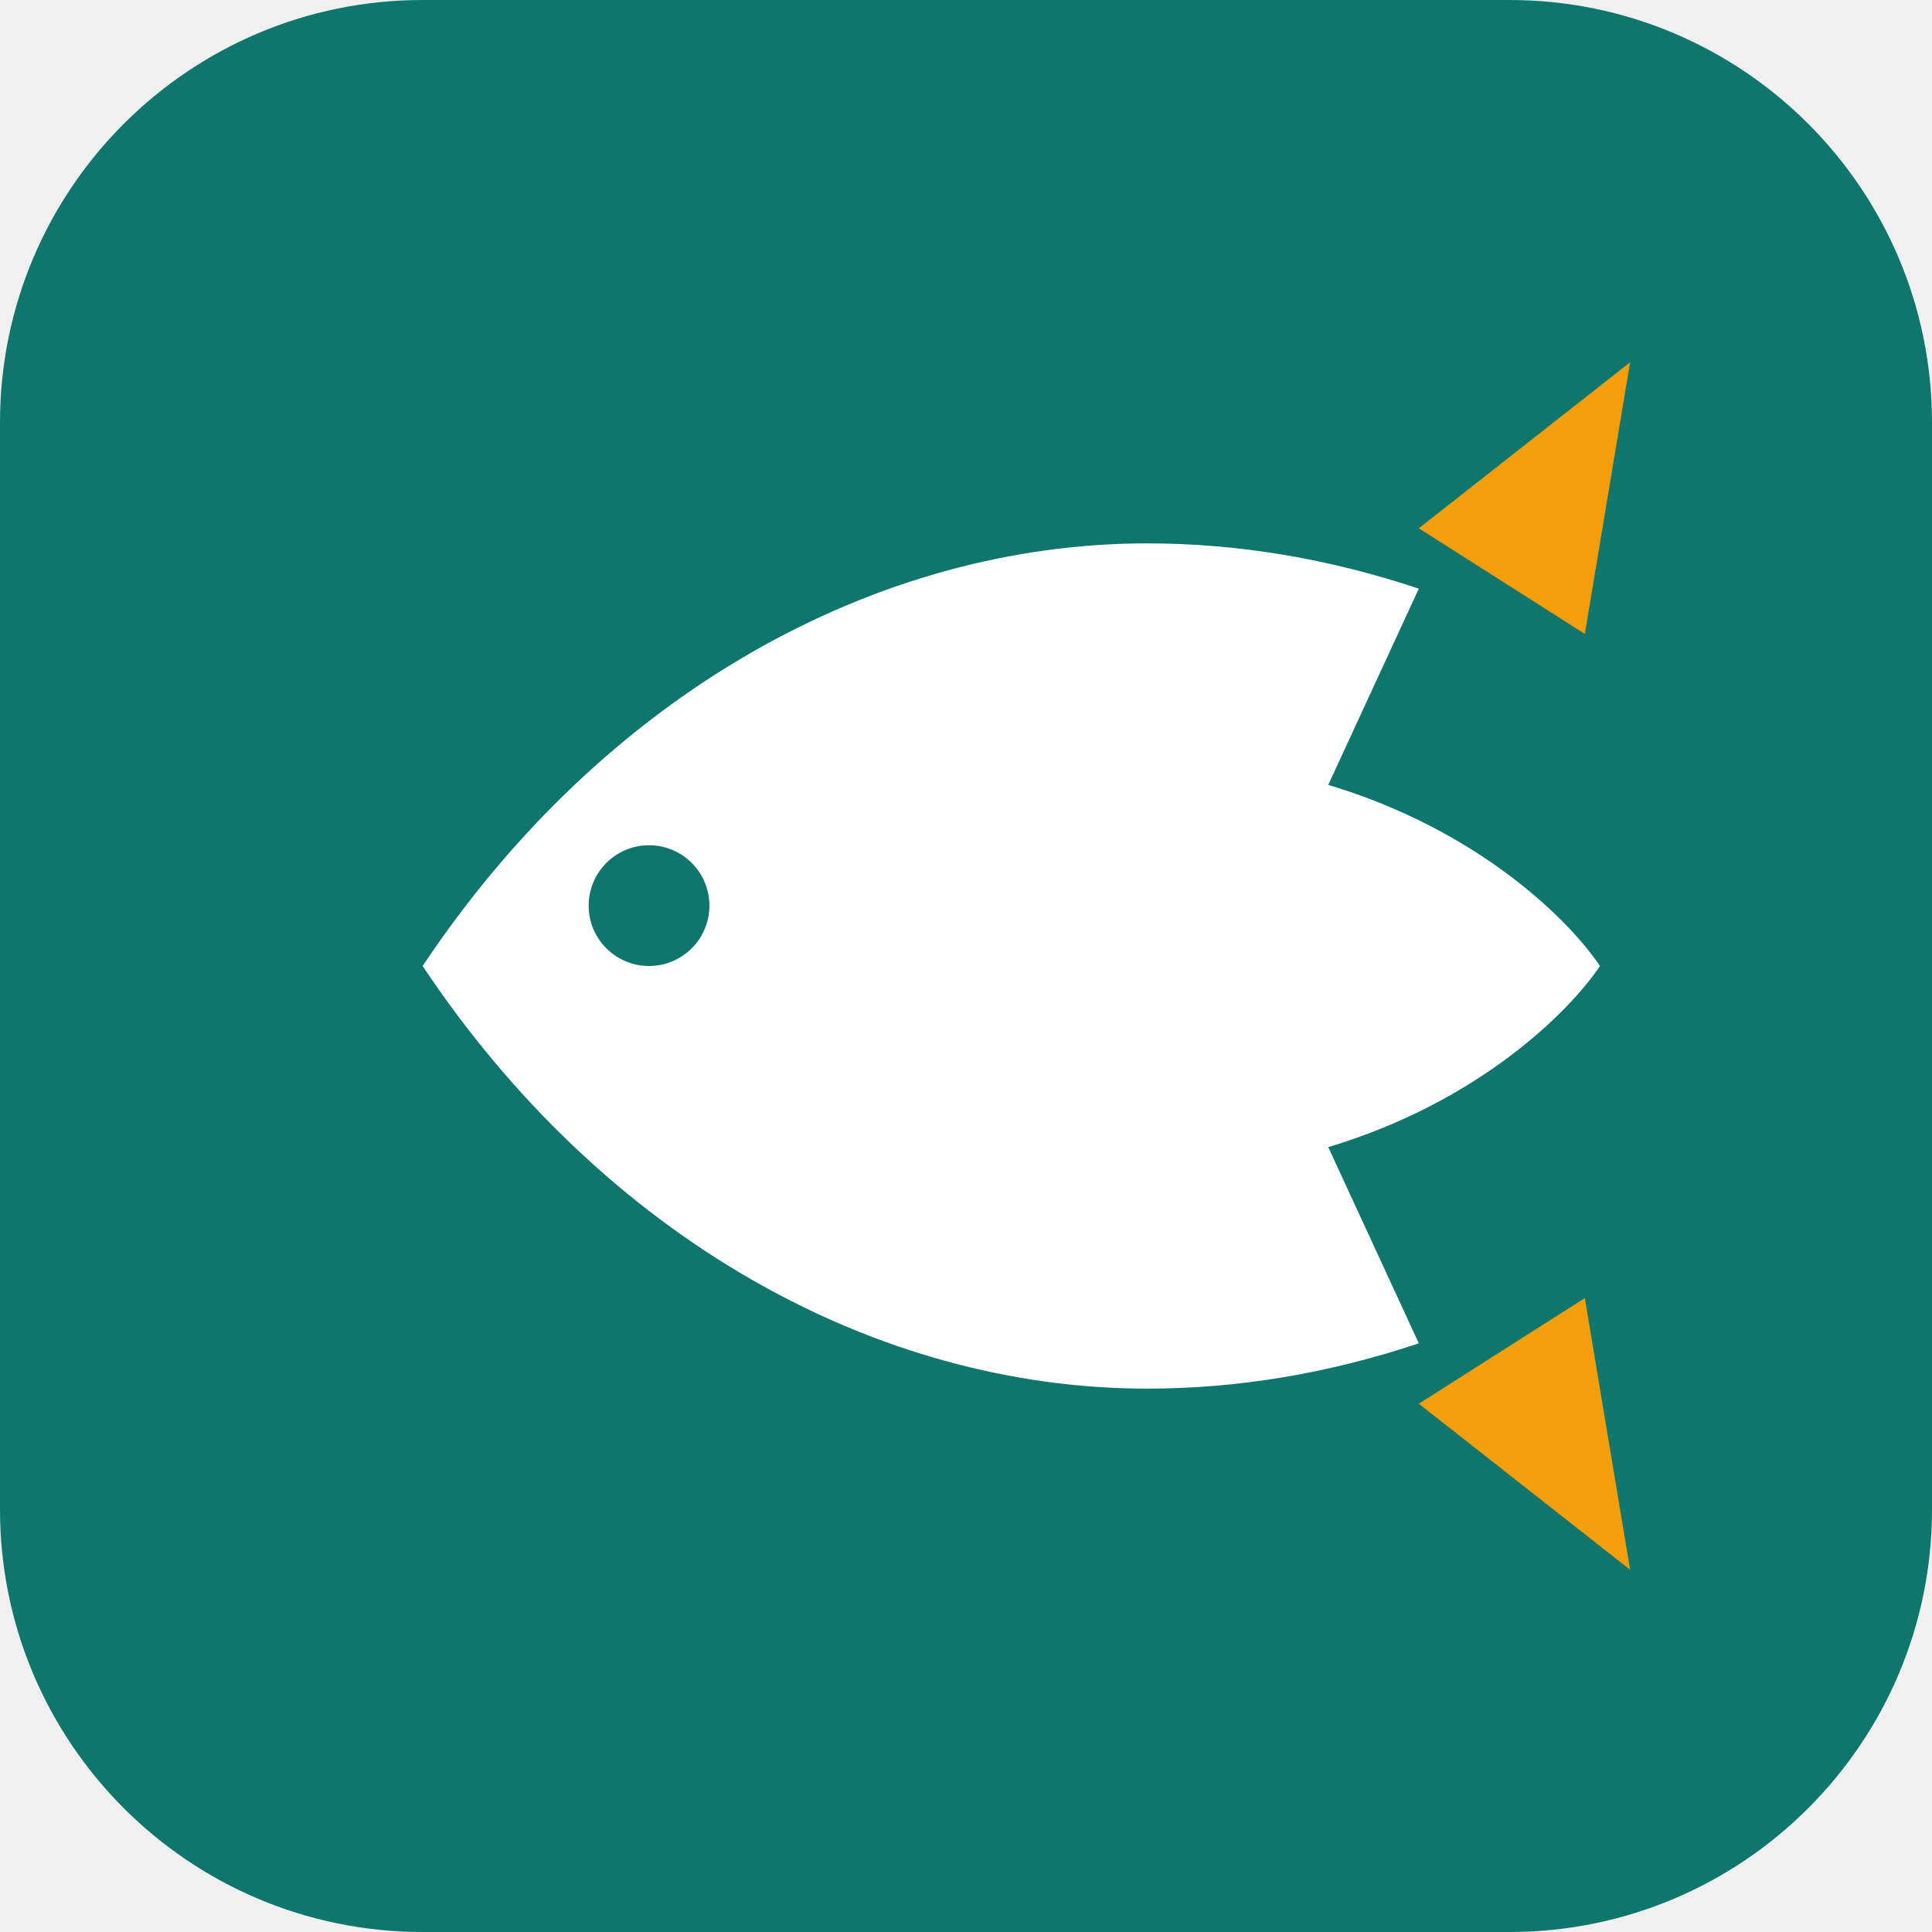
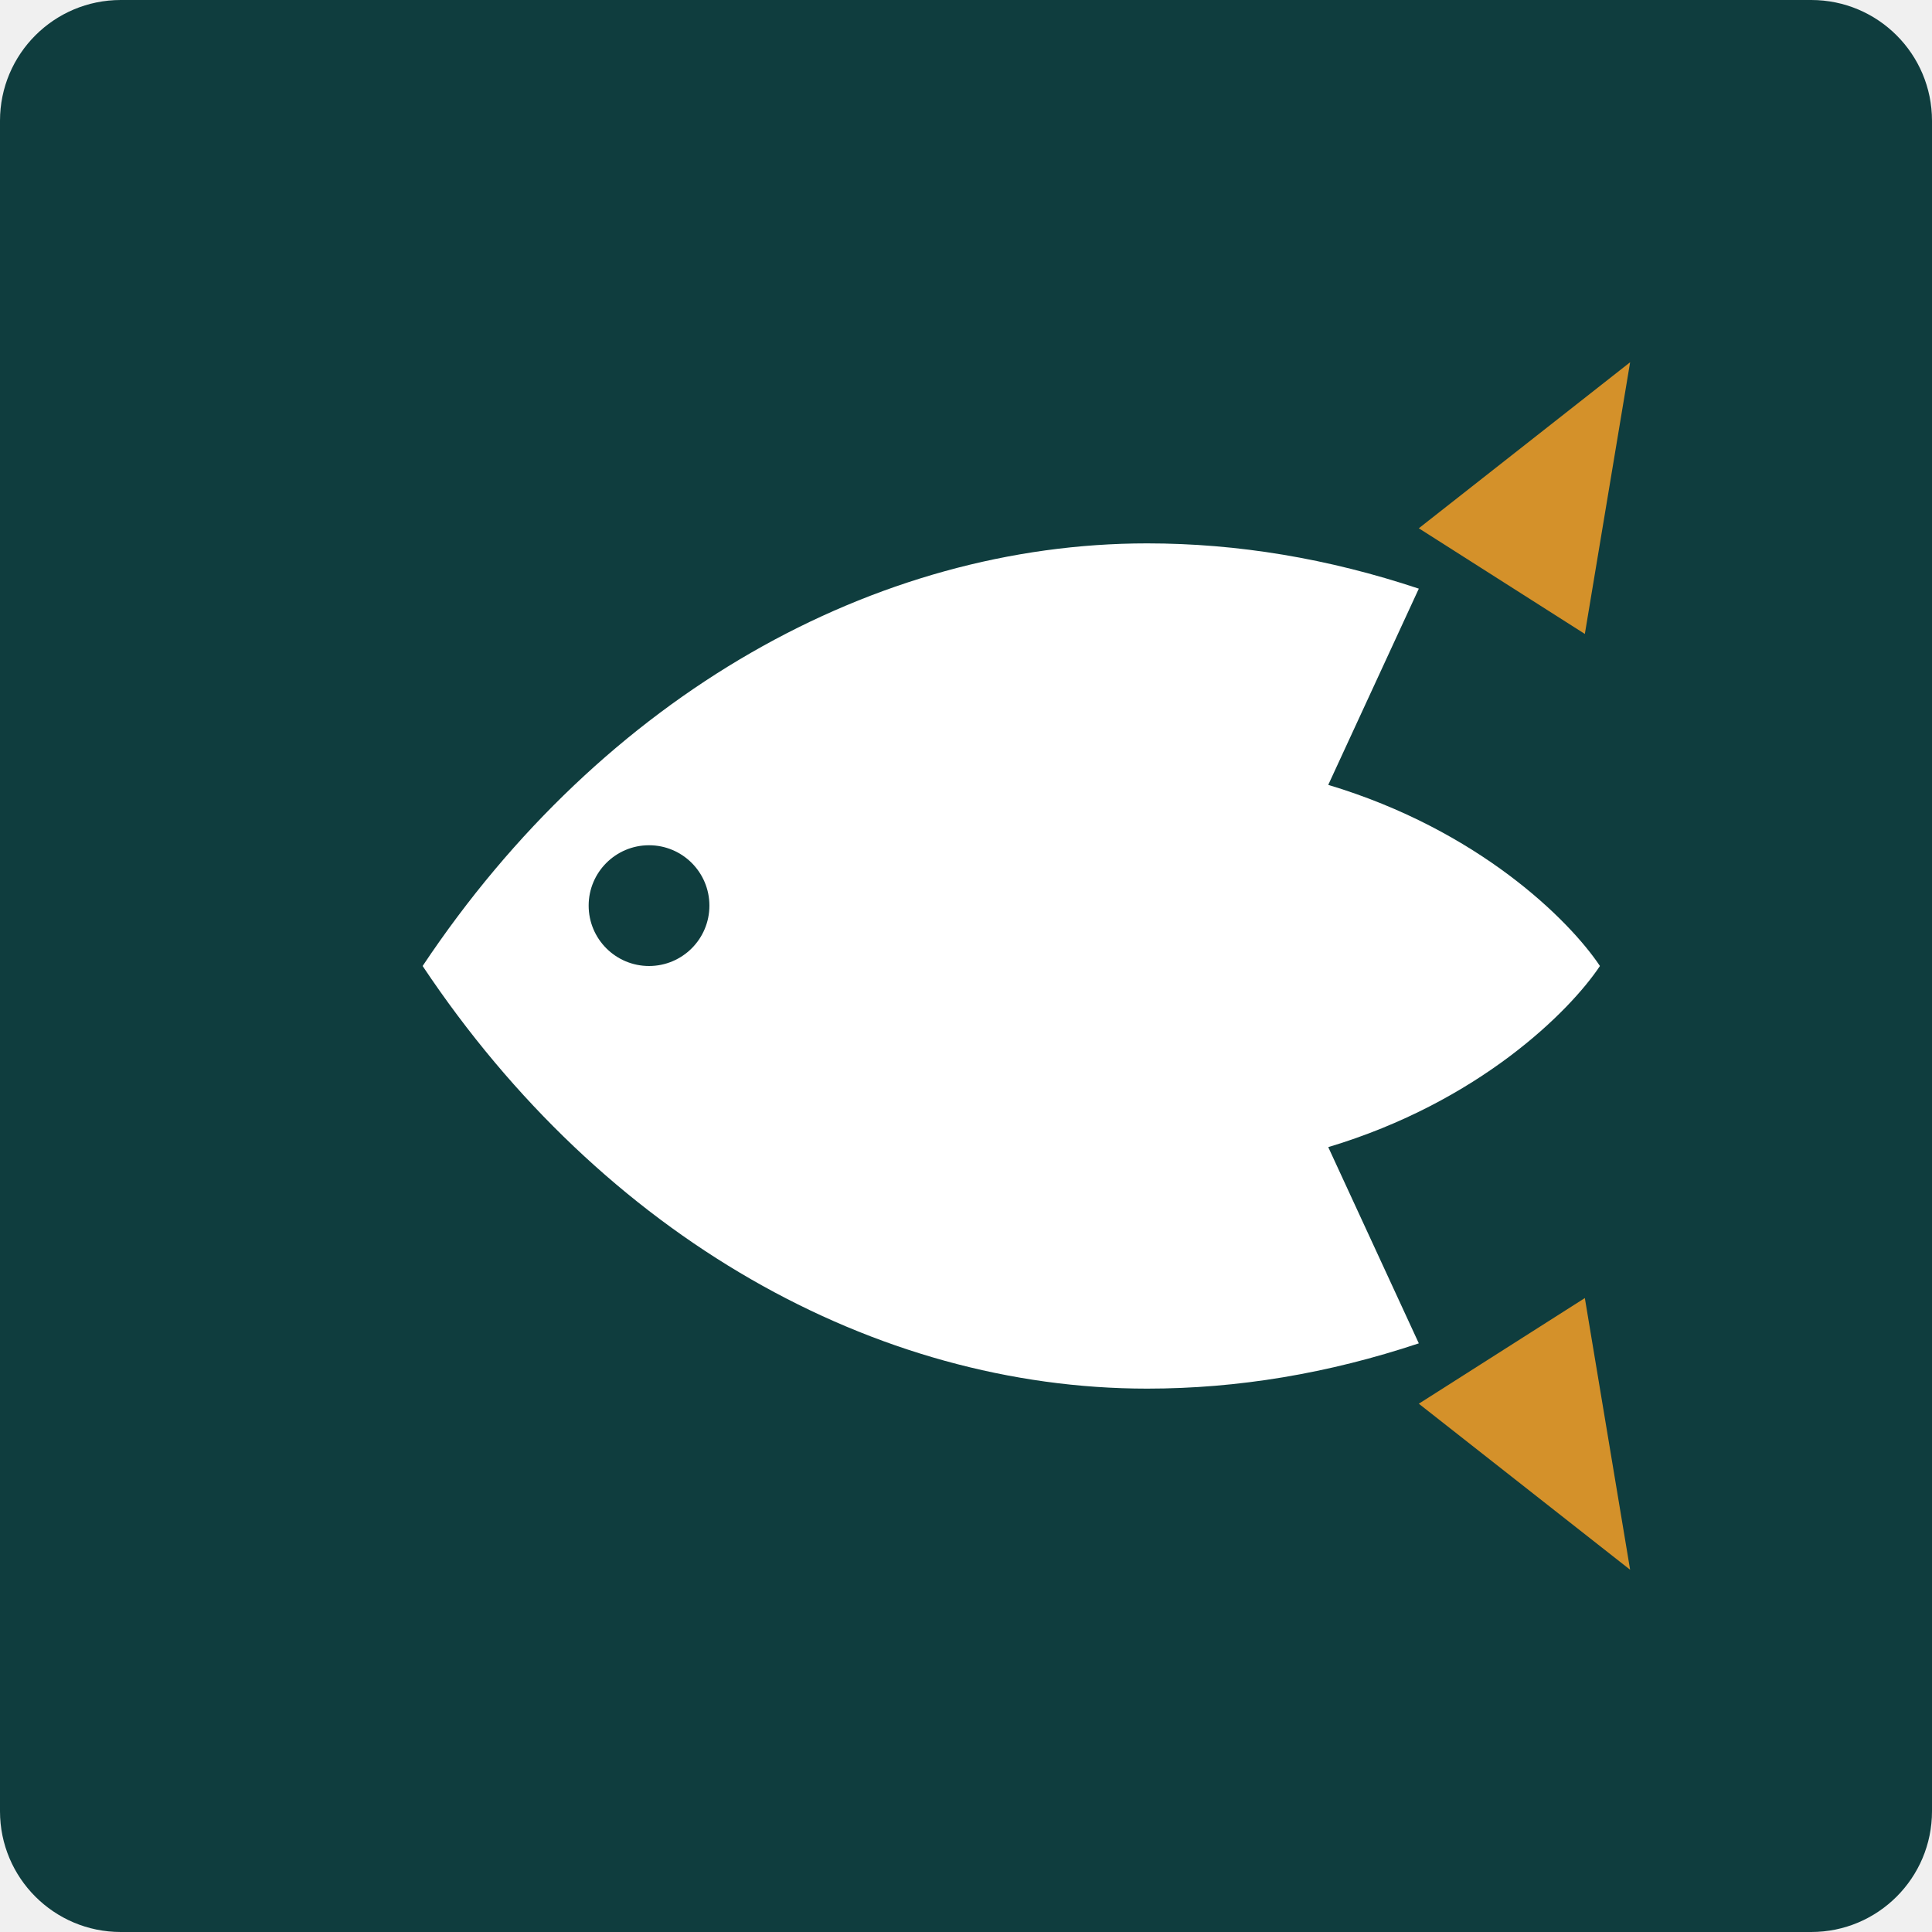
<svg xmlns="http://www.w3.org/2000/svg" viewBox="0 0 64 64">
-   <rect width="64" height="64" rx="14" fill="#0f766e" />
+   <rect width="64" height="64" rx="4" fill="#0F3D3E" />
  <path d="M14 32c6-9 15-14 24-14 3 0 6 .5 9 1.5L44 26c5 1.5 8 4.5 9 6-1 1.5-4 4.5-9 6l3 6.5c-3 1-6 1.5-9 1.5-9 0-18-5-24-14z" fill="#ffffff" />
-   <circle cx="21.5" cy="30" r="2" fill="#0f766e" />
-   <path d="M47 17.5 54 12l-1.5 9" fill="#f59e0b" />
-   <path d="M47 46.5 54 52l-1.5-9" fill="#f59e0b" />
+   <circle cx="21.5" cy="30" r="2" fill="#0F3D3E" />
+   <path d="M47 17.5 54 12l-1.5 9" fill="#D4912A" />
+   <path d="M47 46.5 54 52l-1.5-9" fill="#D4912A" />
</svg>
